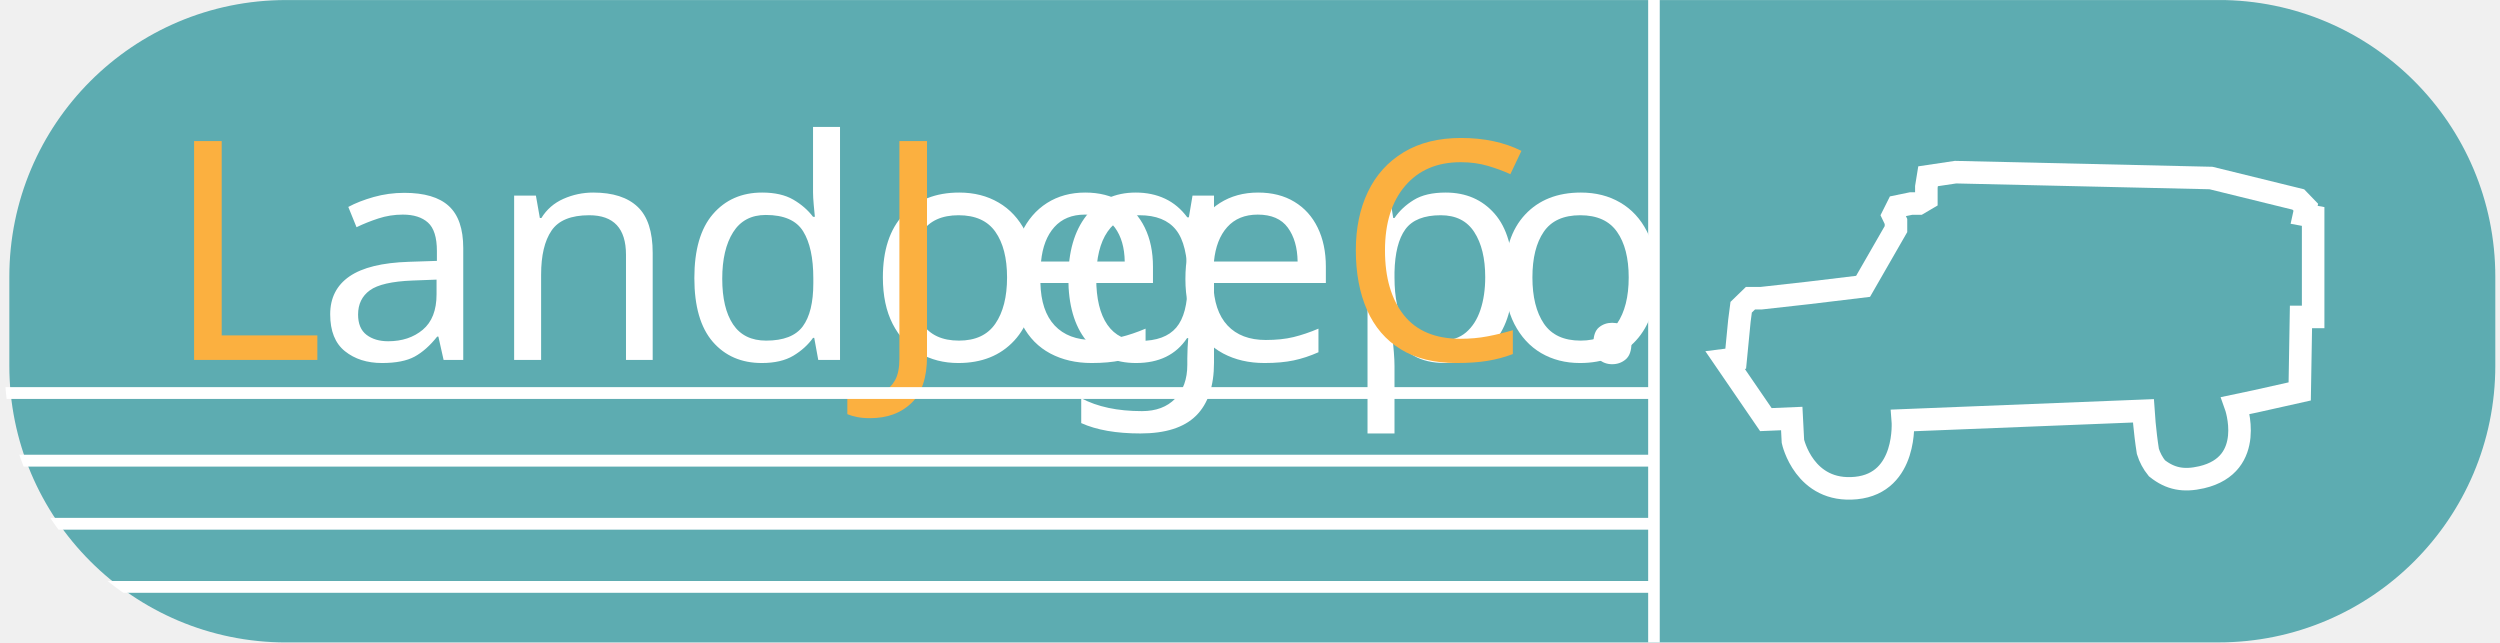
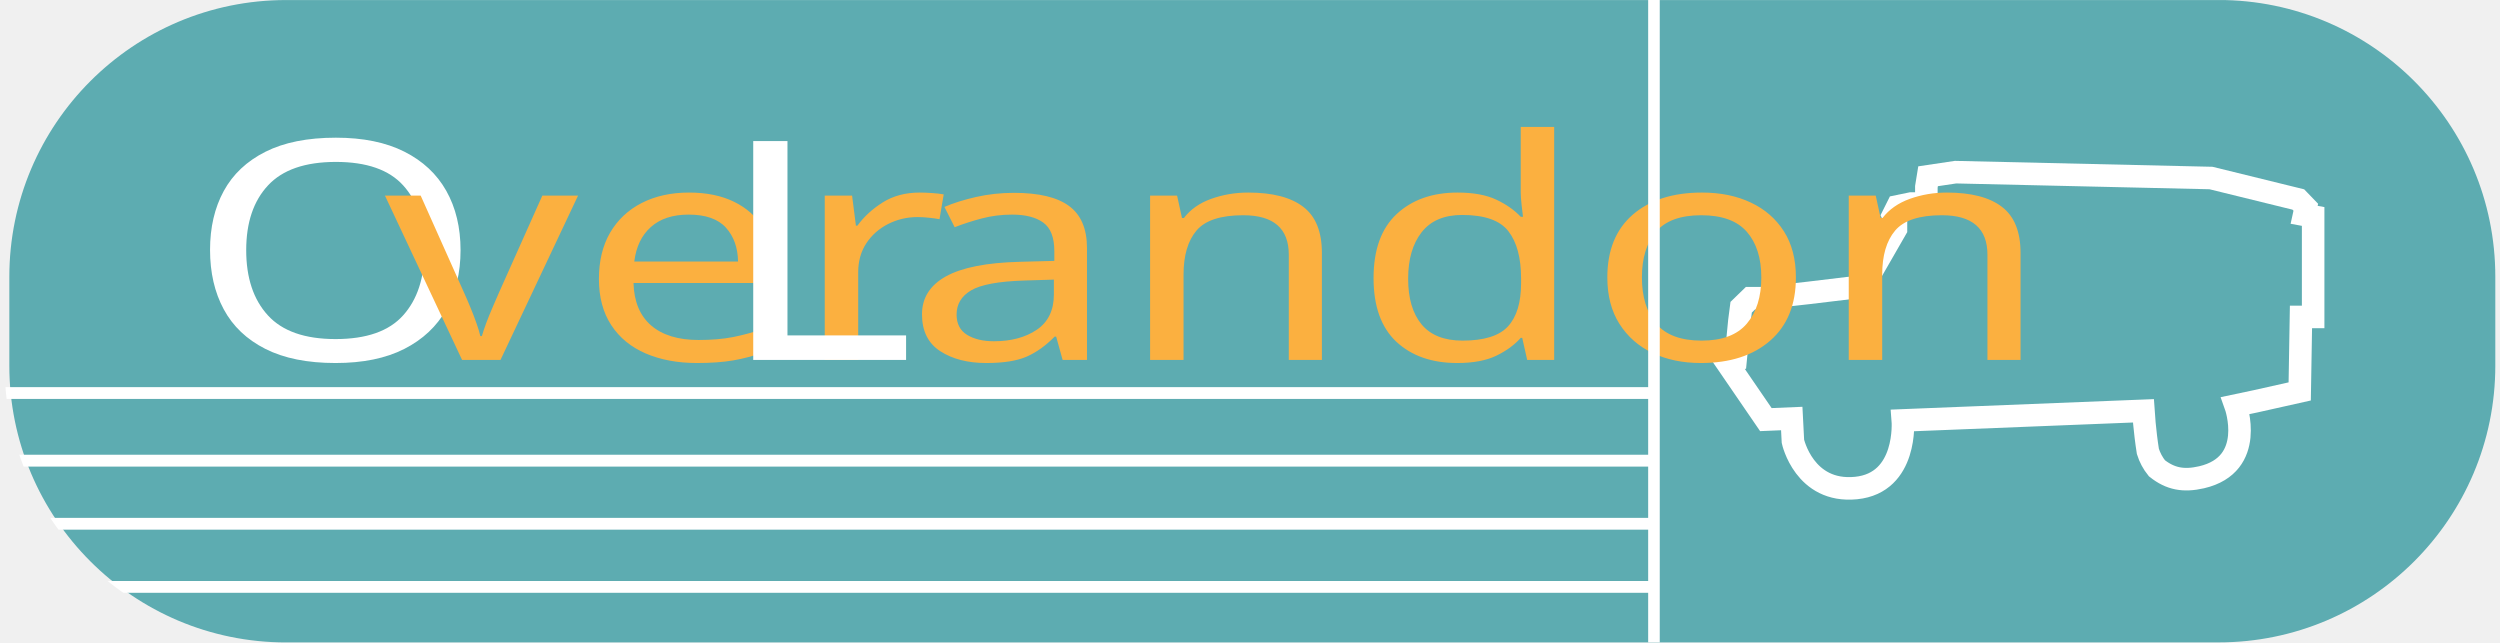
<svg xmlns="http://www.w3.org/2000/svg" viewBox="0 0 554.57 142.51">
  <defs>
-     <style>.cls-1,.cls-4{fill:none;}.cls-2{clip-path:url(#clip-path);}.cls-3{fill:#5dacb1;}.cls-4{stroke:#fff;stroke-miterlimit:10;stroke-width:5px;}.cls-5{font-size:68px;fill:#fbb040;font-family:PalmCanyonDrive-Trial, Palm Canyon Drive;}.cls-6,.cls-7{fill:#fff;}.cls-7{font-family:Yellowtail-Regular, Yellowtail;}</style>
+     <style>.cls-1,.cls-4{fill:none;}.cls-2{clip-path:url(#clip-path);}.cls-3{fill:#5dacb1;}.cls-4{stroke:#fff;stroke-miterlimit:10;stroke-width:5px;}.cls-5{font-size:68px;font-family:PalmCanyonDrive-Trial, Palm Canyon Drive;}.cls-5,.cls-8{fill:#fff;}.cls-6{fill:#fbb040;}.cls-7{letter-spacing:0em;}</style>
    <clipPath id="clip-path" transform="translate(-172.72 -253.75)">
      <rect class="cls-1" x="173.75" y="253.75" width="552.5" height="142.5" rx="61.4" />
    </clipPath>
  </defs>
  <g id="Layer_2" data-name="Layer 2">
    <g class="cls-2">
      <rect class="cls-3" x="2.07" y="0.01" width="552.5" height="142.5" rx="61.4" />
      <path class="cls-4" d="M555.39,333.62l2.36-.3.82-8.42.39-3,2.06-2,2.36,0,10.48-1.17L586,317.27l7.3-12.7,0-1.69-.65-1.36,1-2,3-.62,1.69,0,1.7-1,0-2.7.38-2.35,6.09-.91,56.67,1.3L682.55,298l1.66,1.72-.37,1.68,2,.37,0,22.28-2.7,0-.28,16.53-9.83,2.2-4.4.93s4.69,13.07-7.53,15.91c-4,.92-6.92.38-9.92-2a11.3,11.3,0,0,1-2-3.74c-.72-4.54-1-9-1-9l-53.36,2.13s1.12,13.86-10.38,15-14-10.36-14-10.36l-.26-5.06-5.74.24Z" transform="translate(-172.72 -253.75)" />
-       <text class="cls-5" transform="translate(36.46 79.84)">L<tspan class="cls-6" x="33.66" y="0">andog </tspan>
-         <tspan x="156.8" y="0">J</tspan>
-         <tspan class="cls-6" x="184.41" y="0">eep </tspan>
-         <tspan x="260.16" y="0">C</tspan>
-         <tspan class="cls-6" x="293.55" y="0">o</tspan>
-         <tspan class="cls-7" x="312.11" y="0">.</tspan>
+       <text class="cls-5" transform="translate(41.46 79.84) scale(1.24 1)">O<tspan class="cls-6" x="35.43" y="0">ver</tspan>
+         <tspan class="cls-7" x="94.72" y="0">L</tspan>
+         <tspan class="cls-6" x="128.38" y="0">andon</tspan>
      </text>
-       <rect class="cls-6" y="85.88" width="366.65" height="2.62" />
-       <rect class="cls-6" x="468.36" y="323.72" width="142.51" height="2.57" transform="translate(691.9 -468.36) rotate(90)" />
-       <rect class="cls-6" x="1.81" y="100.88" width="364.84" height="2.62" />
-       <rect class="cls-6" x="6.61" y="114.88" width="360.04" height="2.62" />
-       <rect class="cls-6" x="16.13" y="128.88" width="350.52" height="2.62" />
+       <rect class="cls-8" y="85.88" width="366.65" height="2.62" />
+       <rect class="cls-8" x="468.36" y="323.72" width="142.51" height="2.57" transform="translate(691.9 -468.36) rotate(90)" />
+       <rect class="cls-8" x="1.81" y="100.88" width="364.84" height="2.62" />
+       <rect class="cls-8" x="6.61" y="114.88" width="360.04" height="2.62" />
+       <rect class="cls-8" x="16.13" y="128.88" width="350.52" height="2.62" />
    </g>
  </g>
</svg>
